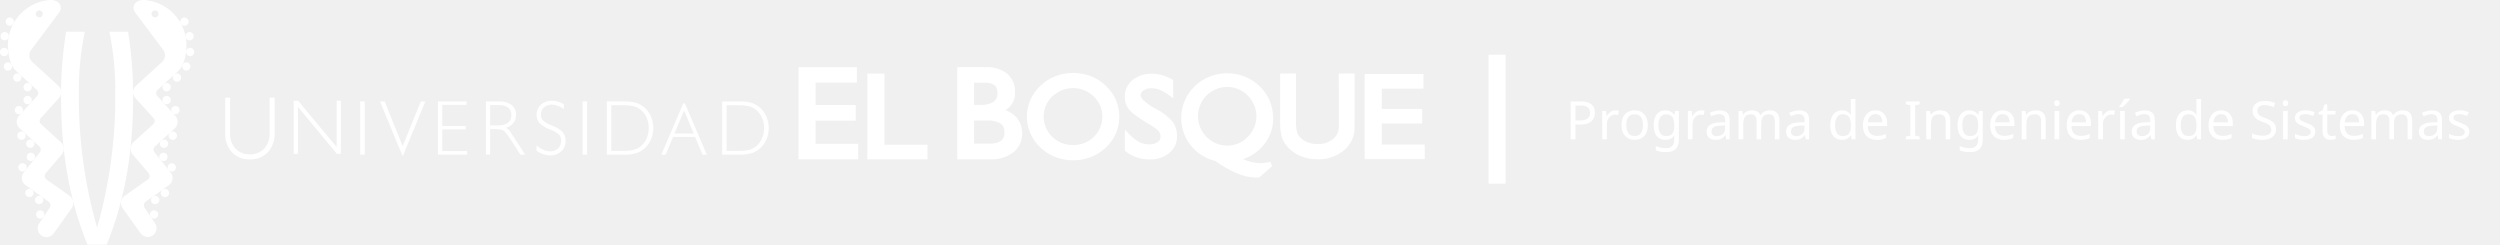
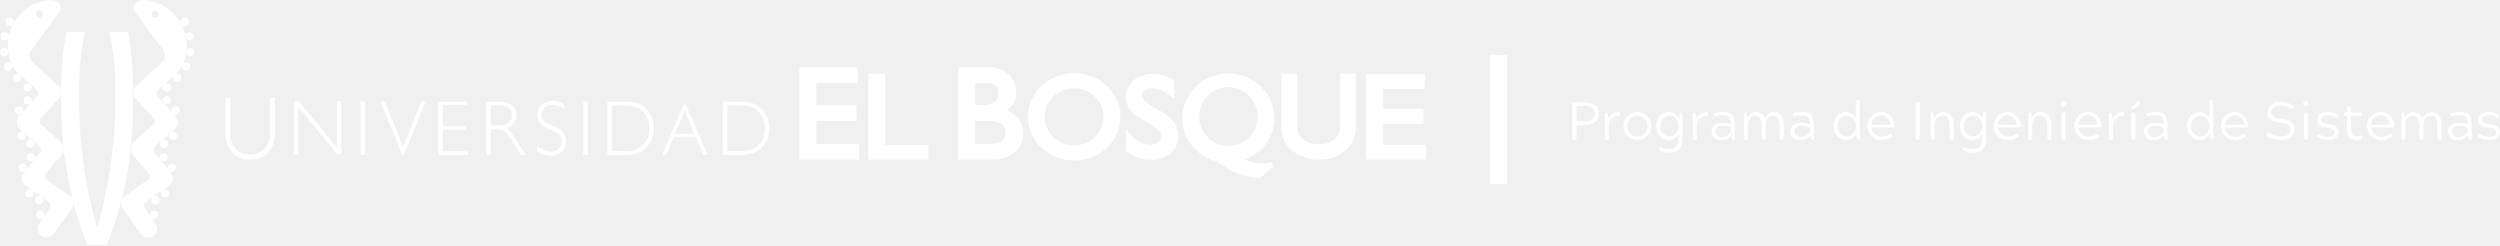
- <svg xmlns="http://www.w3.org/2000/svg" width="449.462" height="43.992" viewBox="0 0 449.462 43.992">
-   <g id="Group_249" data-name="Group 249" transform="translate(-556.261 -411.786)">
-     <g id="Group_248" data-name="Group 248">
-       <g id="Group_246" data-name="Group 246">
-         <path id="Path_1789" data-name="Path 1789" d="M572,455.778c-3.521-8.549-4.762-17.4-4.762-26.53a70.5,70.5,0,0,1,.908-11.762H571.5a52.4,52.4,0,0,0-1.064,11.249,84.973,84.973,0,0,0,3.277,23.984,84.9,84.9,0,0,0,3.275-23.984,52.265,52.265,0,0,0-1.062-11.249h3.358a70.61,70.61,0,0,1,.908,11.762c0,9.13-1.239,17.981-4.761,26.53Z" fill="#fff" />
-         <path id="Path_1790" data-name="Path 1790" d="M585.716,426.91a.746.746,0,1,1-.048,1.053A.748.748,0,0,1,585.716,426.91Z" fill="#fff" />
-         <path id="Path_1791" data-name="Path 1791" d="M585.716,429.225a.748.748,0,1,1-.048,1.054A.746.746,0,0,1,585.716,429.225Z" fill="#fff" />
-         <path id="Path_1792" data-name="Path 1792" d="M587.3,431.032a.745.745,0,1,1-.05,1.054A.745.745,0,0,1,587.3,431.032Z" fill="#fff" />
-         <path id="Path_1793" data-name="Path 1793" d="M585.247,437.07a.746.746,0,1,1-.048,1.054A.749.749,0,0,1,585.247,437.07Z" fill="#fff" />
-         <path id="Path_1794" data-name="Path 1794" d="M585.168,439.413a.747.747,0,1,1-.1,1.052A.742.742,0,0,1,585.168,439.413Z" fill="#fff" />
-         <path id="Path_1795" data-name="Path 1795" d="M586.677,441.293a.746.746,0,1,1-.119,1.048A.745.745,0,0,1,586.677,441.293Z" fill="#fff" />
-         <path id="Path_1796" data-name="Path 1796" d="M586.826,435.627a.747.747,0,1,1-.048,1.054A.747.747,0,0,1,586.826,435.627Z" fill="#fff" />
-         <path id="Path_1797" data-name="Path 1797" d="M583.725,447.135a.746.746,0,1,1-.175,1.043A.747.747,0,0,1,583.725,447.135Z" fill="#fff" />
-         <path id="Path_1798" data-name="Path 1798" d="M583.55,449.727a.746.746,0,1,1-.205,1.034A.745.745,0,0,1,583.55,449.727Z" fill="#fff" />
-         <path id="Path_1799" data-name="Path 1799" d="M585.48,445.877a.746.746,0,1,1-.174,1.04A.746.746,0,0,1,585.48,445.877Z" fill="#fff" />
-         <path id="Path_1800" data-name="Path 1800" d="M589.086,423.413a.746.746,0,1,1,.347.994A.746.746,0,0,1,589.086,423.413Z" fill="#fff" />
-         <path id="Path_1801" data-name="Path 1801" d="M589.7,421.09a.745.745,0,1,1,.707.783A.745.745,0,0,1,589.7,421.09Z" fill="#fff" />
-         <path id="Path_1802" data-name="Path 1802" d="M589.608,418.438a.746.746,0,1,1,.871.594A.749.749,0,0,1,589.608,418.438Z" fill="#fff" />
-         <path id="Path_1803" data-name="Path 1803" d="M588.785,416.061a.747.747,0,1,1,1.023.265A.748.748,0,0,1,588.785,416.061Z" fill="#fff" />
-         <path id="Path_1804" data-name="Path 1804" d="M587.581,425.184a.746.746,0,1,1-.049,1.052A.747.747,0,0,1,587.581,425.184Z" fill="#fff" />
-         <path id="Path_1805" data-name="Path 1805" d="M561.735,426.91a.746.746,0,1,0,.046,1.053A.748.748,0,0,0,561.735,426.91Z" fill="#fff" />
-         <path id="Path_1806" data-name="Path 1806" d="M561.735,429.225a.747.747,0,1,0,.046,1.054A.746.746,0,0,0,561.735,429.225Z" fill="#fff" />
-         <path id="Path_1807" data-name="Path 1807" d="M560.155,431.032a.745.745,0,1,0,.05,1.054A.745.745,0,0,0,560.155,431.032Z" fill="#fff" />
-         <path id="Path_1808" data-name="Path 1808" d="M562.205,437.07a.746.746,0,1,0,.047,1.054A.748.748,0,0,0,562.205,437.07Z" fill="#fff" />
-         <path id="Path_1809" data-name="Path 1809" d="M562.283,439.413a.746.746,0,1,0,.1,1.052A.744.744,0,0,0,562.283,439.413Z" fill="#fff" />
-         <path id="Path_1810" data-name="Path 1810" d="M560.776,441.293a.746.746,0,1,0,.117,1.048A.748.748,0,0,0,560.776,441.293Z" fill="#fff" />
-         <path id="Path_1811" data-name="Path 1811" d="M560.625,435.627a.747.747,0,1,0,.049,1.054A.747.747,0,0,0,560.625,435.627Z" fill="#fff" />
-         <path id="Path_1812" data-name="Path 1812" d="M563.728,447.135a.747.747,0,1,0,.173,1.043A.749.749,0,0,0,563.728,447.135Z" fill="#fff" />
-         <path id="Path_1813" data-name="Path 1813" d="M563.9,449.727a.746.746,0,1,0,.205,1.034A.742.742,0,0,0,563.9,449.727Z" fill="#fff" />
-         <path id="Path_1814" data-name="Path 1814" d="M561.97,445.877a.746.746,0,1,0,.175,1.04A.744.744,0,0,0,561.97,445.877Z" fill="#fff" />
-         <path id="Path_1815" data-name="Path 1815" d="M558.366,423.413a.746.746,0,1,0-.347.994A.748.748,0,0,0,558.366,423.413Z" fill="#fff" />
-         <path id="Path_1816" data-name="Path 1816" d="M557.752,421.09a.746.746,0,1,0-.709.783A.747.747,0,0,0,557.752,421.09Z" fill="#fff" />
-         <path id="Path_1817" data-name="Path 1817" d="M557.843,418.438a.746.746,0,1,0-.871.594A.747.747,0,0,0,557.843,418.438Z" fill="#fff" />
-         <path id="Path_1818" data-name="Path 1818" d="M558.666,416.061a.747.747,0,1,0-1.021.265A.749.749,0,0,0,558.666,416.061Z" fill="#fff" />
-         <path id="Path_1819" data-name="Path 1819" d="M559.869,425.184a.746.746,0,1,0,.051,1.052A.744.744,0,0,0,559.869,425.184Z" fill="#fff" />
-         <g id="Group_245" data-name="Group 245">
-           <path id="Path_1820" data-name="Path 1820" d="M568.85,447.04l-4.257-3a.786.786,0,0,1-.121-1.107l2.846-3.333a1.582,1.582,0,0,0-.1-2.235l-3.565-3.245A.791.791,0,0,1,563.6,433l3.251-3.563a1.579,1.579,0,0,0-.1-2.233l-4.722-4.314a1.638,1.638,0,0,1-.1-2.233l4.914-6.561a1.323,1.323,0,0,0-.087-1.865,2.171,2.171,0,0,0-1.768-.425,8.176,8.176,0,0,0-7.233,9.261c.258,2.362,1.1,3.209,1.562,3.631l3.554,3.245a.788.788,0,0,1,.051,1.115l-3.249,3.562a1.58,1.58,0,0,0,.1,2.233l3.564,3.25a.786.786,0,0,1,.051,1.113l-2.86,3.586a1.58,1.58,0,0,0,.247,2.221l4.264,3.043a.792.792,0,0,1,.135,1.108l-1.839,2.746a1.581,1.581,0,0,0,2.571,1.842l3.217-4.505A1.579,1.579,0,0,0,568.85,447.04Zm-6-33.185a.635.635,0,1,1,.042.9A.639.639,0,0,1,562.854,413.855Z" fill="#fff" />
-           <path id="Path_1821" data-name="Path 1821" d="M582.47,411.808a2.171,2.171,0,0,0-1.768.425,1.323,1.323,0,0,0-.087,1.865l4.915,6.561a1.638,1.638,0,0,1-.1,2.233l-4.721,4.314a1.577,1.577,0,0,0-.1,2.233l3.25,3.563a.79.79,0,0,1-.052,1.115l-3.564,3.245a1.583,1.583,0,0,0-.1,2.235l2.849,3.333a.79.79,0,0,1-.124,1.107l-4.258,3a1.58,1.58,0,0,0-.269,2.219l3.216,4.505a1.582,1.582,0,0,0,2.572-1.842l-1.839-2.746a.791.791,0,0,1,.135-1.108l4.266-3.043a1.582,1.582,0,0,0,.248-2.221l-2.862-3.586a.786.786,0,0,1,.05-1.113l3.565-3.25a1.581,1.581,0,0,0,.1-2.233l-3.25-3.562a.79.79,0,0,1,.051-1.115l3.554-3.245c.462-.422,1.3-1.269,1.563-3.631A8.176,8.176,0,0,0,582.47,411.808Zm2.086,2.945a.635.635,0,1,1,.041-.9A.636.636,0,0,1,584.556,414.753Z" fill="#fff" />
-         </g>
-       </g>
-       <g id="Group_247" data-name="Group 247">
-         <path id="Path_1822" data-name="Path 1822" d="M702.89,433.475h7.219v-2.807H702.89v-4.031h7.423v-2.768H699.828v16.566h10.728v-2.8H702.89Zm12.379-8.46H712.2v15.42h10.8v-2.628h-7.725Zm21.777,6.56a3.481,3.481,0,0,0,1.7-3.215,4.144,4.144,0,0,0-1.433-3.345,5.893,5.893,0,0,0-3.9-1.16h-5.054v16.58h5.921a6.488,6.488,0,0,0,4.157-1.259,4.185,4.185,0,0,0,1.594-3.442,4.238,4.238,0,0,0-1.036-2.849,4.97,4.97,0,0,0-1.949-1.31m-5.661-4.917h1.791a3.056,3.056,0,0,1,1.893.443,1.3,1.3,0,0,1,.384.541,2.526,2.526,0,0,1,.131.862,1.8,1.8,0,0,1-.689,1.59,4.018,4.018,0,0,1-2.354.544h-1.156Zm4.849,10.45a3.626,3.626,0,0,1-2.194.492h-2.655v-4.143h2.282a4.353,4.353,0,0,1,2.484.541,1.772,1.772,0,0,1,.69,1.578,1.748,1.748,0,0,1-.607,1.532m27.913-5.7h0l-.328-.18a10.423,10.423,0,0,1-1.933-1.368,2.292,2.292,0,0,1-.427-.536.675.675,0,0,1-.128-.369,1.032,1.032,0,0,1,.49-.9,2.371,2.371,0,0,1,1.435-.4,4.155,4.155,0,0,1,1.561.3,7.955,7.955,0,0,1,1.754,1.056l.619.46v-3.3l-.187-.114a9.184,9.184,0,0,0-1.821-.762,7.189,7.189,0,0,0-1.834-.257,5.326,5.326,0,0,0-3.482,1.149,3.8,3.8,0,0,0-1.389,2.993,3.617,3.617,0,0,0,.732,2.265,6.627,6.627,0,0,0,1.215,1.082c.556.423,1.268.879,2.133,1.41.543.311.98.6,1.32.84a4.367,4.367,0,0,1,.69.574,1.544,1.544,0,0,1,.35.955,1.227,1.227,0,0,1-.511,1.017,2.522,2.522,0,0,1-1.545.412,3.875,3.875,0,0,1-1.836-.441,7.52,7.52,0,0,1-1.862-1.5l-.669-.723v3.829l.165.108a6.318,6.318,0,0,0,2,1.083,7.1,7.1,0,0,0,2.335.354,5.291,5.291,0,0,0,3.481-1.147,3.749,3.749,0,0,0,1.4-2.966,4.372,4.372,0,0,0-.747-2.6,9.29,9.29,0,0,0-2.981-2.341m19.28,6.484a7.3,7.3,0,0,0,1.725-4.822,8.286,8.286,0,0,0-.611-3.148,8.15,8.15,0,0,0-1.815-2.609,8.022,8.022,0,0,0-2.659-1.736,8.586,8.586,0,0,0-3.188-.6,8.4,8.4,0,0,0-3.151.6,8.253,8.253,0,0,0-2.684,1.736,7.954,7.954,0,0,0-1.777,2.579,7.412,7.412,0,0,0-.644,3.031,7.862,7.862,0,0,0,1.709,5.006,8,8,0,0,0,4.426,2.812,20.294,20.294,0,0,0,3.838,2.2,8.9,8.9,0,0,0,3.416.781h.3a1.092,1.092,0,0,0,.249-.025l.123-.02,2.269-1.992-.172-.479-.125-.3-.3.068c-.3.063-.545.093-.786.121a3.333,3.333,0,0,1-.624.041,8.072,8.072,0,0,1-1.858-.244c-.4-.116-.862-.275-1.353-.464a8.51,8.51,0,0,0,3.692-2.531m-1.686-3.185a5.1,5.1,0,0,1-1.134,1.688l-.017.014a5.282,5.282,0,0,1-1.7,1.179,5.4,5.4,0,0,1-2.009.394,5.156,5.156,0,0,1-2.009-.41,5.479,5.479,0,0,1-1.707-1.163v-.014a4.837,4.837,0,0,1-1.123-1.688,5.013,5.013,0,0,1-.4-2.01,5.133,5.133,0,0,1,.4-2.035,4.941,4.941,0,0,1,1.114-1.681,5.6,5.6,0,0,1,1.737-1.158,5.217,5.217,0,0,1,4,0,4.929,4.929,0,0,1,1.693,1.146,5.2,5.2,0,0,1,1.16,1.737,4.884,4.884,0,0,1,.4,1.991,5.077,5.077,0,0,1-.4,2.01m15.209-.209a2.819,2.819,0,0,1-1.034,2.3,4.227,4.227,0,0,1-2.82.9,4.788,4.788,0,0,1-1.862-.354,3.753,3.753,0,0,1-1.4-1.036,2.013,2.013,0,0,1-.425-.862,8.115,8.115,0,0,1-.149-1.9v-8.524h-2.85v8.609a10.257,10.257,0,0,0,.258,2.673,4.411,4.411,0,0,0,.871,1.653,6.357,6.357,0,0,0,2.407,1.849,7.825,7.825,0,0,0,3.154.623,7.1,7.1,0,0,0,4.813-1.624,5.289,5.289,0,0,0,1.875-4.254v-9.529H796.95Zm7.727,3.284V434h7.266v-2.643h-7.266v-3.631h7.493v-2.63H801.606V440.4h10.8v-2.625Zm-49.625-10.585a8.3,8.3,0,0,0-2.674-1.7,9.006,9.006,0,0,0-3.208-.587,8.742,8.742,0,0,0-3.15.587,7.936,7.936,0,0,0-2.691,1.7,7.688,7.688,0,0,0-1.819,2.523,7.439,7.439,0,0,0-.636,2.977,7.585,7.585,0,0,0,2.455,5.64A8.185,8.185,0,0,0,746,440.02a9,9,0,0,0,6.356.014,8.537,8.537,0,0,0,2.71-1.7,7.913,7.913,0,0,0,1.8-2.516,7.427,7.427,0,0,0,.621-3,7.692,7.692,0,0,0-.6-3.054,7.785,7.785,0,0,0-1.833-2.571m-.99,7.521a5.139,5.139,0,0,1-2.836,2.775,5.686,5.686,0,0,1-4.1,0,5.406,5.406,0,0,1-1.7-1.112,4.86,4.86,0,0,1-1.135-1.663,4.764,4.764,0,0,1-.4-1.958,4.976,4.976,0,0,1,.4-1.974,5.049,5.049,0,0,1,1.135-1.643,5.988,5.988,0,0,1,1.744-1.13,5.429,5.429,0,0,1,4.016,0,5.1,5.1,0,0,1,1.71,1.13,5.182,5.182,0,0,1,1.176,1.688,5,5,0,0,1,.382,1.929,4.829,4.829,0,0,1-.4,1.958" fill="#fff" />
-         <path id="Path_1823" data-name="Path 1823" d="M601.176,440.441a4.241,4.241,0,0,0,3.256-1.291,4.961,4.961,0,0,0,1.207-3.476v-6.325h-.912v6.376a3.948,3.948,0,0,1-.948,2.772,3.443,3.443,0,0,1-2.6,1.038,3.372,3.372,0,0,1-2.582-1.038,3.863,3.863,0,0,1-.974-2.772v-6.376h-.87v6.325a4.857,4.857,0,0,0,1.193,3.476,4.212,4.212,0,0,0,3.233,1.291m8.652-9.446,7.01,8.458h.7v-9.561h-.754v8.331l-6.927-8.331h-.8v9.561h.765Zm11.186,8.6h.813V430.02h-.813Zm7.7.161,4.016-9.734h-.813l-3.268,8.032-3.229-8.032h-.849l4.029,9.734Zm11.534-.814h-4.476v-3.891h4.22v-.614h-4.22v-3.793h4.366v-.622H635v9.573h5.244Zm4.129-3.95h.769a5.364,5.364,0,0,1,1.22.113,1.409,1.409,0,0,1,.672.363,7.675,7.675,0,0,1,.506.639c.207.289.478.672.764,1.136l1.513,2.352h.858l-2.611-4.027a2.9,2.9,0,0,0-.364-.463,3.7,3.7,0,0,0-.479-.348,2.661,2.661,0,0,0,1.355-.879,2.284,2.284,0,0,0,.446-1.455,2.1,2.1,0,0,0-.8-1.779,3.747,3.747,0,0,0-2.309-.622h-2.3v9.573h.753Zm0-4.313h1.59a2.567,2.567,0,0,1,1.655.457,1.55,1.55,0,0,1,.573,1.287,1.885,1.885,0,0,1-.251,1.026,1.621,1.621,0,0,1-.783.646,2.968,2.968,0,0,1-.7.2c-.293.025-.785.041-1.495.041h-.589Zm13.567,6.431a2.985,2.985,0,0,0-.149-.91,2.591,2.591,0,0,0-.468-.759,5.037,5.037,0,0,0-1.752-1.038c-.1-.046-.158-.068-.205-.1a4.315,4.315,0,0,1-1.515-.889,1.434,1.434,0,0,1-.352-1.019,1.707,1.707,0,0,1,.541-1.294,2.005,2.005,0,0,1,1.4-.508,3.145,3.145,0,0,1,1.054.189,4.9,4.9,0,0,1,1.133.609v-.86a5.617,5.617,0,0,0-1.068-.478,4.189,4.189,0,0,0-1.081-.161,2.764,2.764,0,0,0-1.977.718,2.371,2.371,0,0,0-.765,1.811,2.18,2.18,0,0,0,.5,1.49,5.111,5.111,0,0,0,1.862,1.138,5.263,5.263,0,0,1,1.677.96,1.54,1.54,0,0,1,.358,1.071,1.812,1.812,0,0,1-.54,1.4,2.031,2.031,0,0,1-1.462.51,3.03,3.03,0,0,1-1.149-.256,5.466,5.466,0,0,1-1.273-.779v.921a5.062,5.062,0,0,0,1.212.639,3.767,3.767,0,0,0,1.225.208,2.79,2.79,0,0,0,2.009-.733,2.459,2.459,0,0,0,.79-1.881m3.857-7.088h-.8V439.6h.8Zm8.653,9.35a4.013,4.013,0,0,0,1.388-.67,4.572,4.572,0,0,0,1.387-1.686,5.251,5.251,0,0,0,0-4.43,4.616,4.616,0,0,0-1.387-1.687,4.13,4.13,0,0,0-1.376-.667,7.544,7.544,0,0,0-1.841-.21h-3.283v9.573h3.283a6.738,6.738,0,0,0,1.829-.223m-4.3-.458V430.7h2.279a7.575,7.575,0,0,1,1.6.163,3.465,3.465,0,0,1,1.166.488,3.756,3.756,0,0,1,1.247,1.453,4.476,4.476,0,0,1,.441,2.008,4.587,4.587,0,0,1-.441,2.009,3.824,3.824,0,0,1-1.247,1.451,3.532,3.532,0,0,1-1.166.494,7.979,7.979,0,0,1-1.6.142Zm12.933-8.526-3.933,9.207h.765l1.34-3.184h3.961l1.344,3.184h.764l-3.935-9.207Zm-1.578,5.4,1.742-4.137,1.72,4.137Zm13.688,3.585a3.79,3.79,0,0,0,1.384-.67,4.5,4.5,0,0,0,1.387-1.686,5.184,5.184,0,0,0,0-4.43,4.538,4.538,0,0,0-1.387-1.687,3.894,3.894,0,0,0-1.371-.667,7.6,7.6,0,0,0-1.845-.21H686.1v9.573h3.265a6.73,6.73,0,0,0,1.832-.223m-4.3-.458V430.7h2.284a7.6,7.6,0,0,1,1.605.163,3.44,3.44,0,0,1,1.163.488,3.682,3.682,0,0,1,1.243,1.453,4.362,4.362,0,0,1,.445,2.008,4.468,4.468,0,0,1-.445,2.009,3.746,3.746,0,0,1-1.243,1.451,3.506,3.506,0,0,1-1.163.494,8.009,8.009,0,0,1-1.605.142Z" fill="#fff" />
-       </g>
-       <rect id="Rectangle_12" data-name="Rectangle 12" width="3.072" height="23.182" transform="translate(823.875 421.624)" fill="#fff" />
-     </g>
-     <text id="Programa_de_Ingeniería_de_Sistemas" data-name="Programa de Ingeniería de Sistemas" transform="translate(837.723 436.837)" fill="#fff" font-size="9.55" font-family="AcherusGrotesque-Regular, Acherus Grotesque">
-       <tspan x="0" y="0">Programa de Ingeniería de Sistemas</tspan>
-     </text>
+ <svg xmlns="http://www.w3.org/2000/svg" width="449.036" height="44.014" viewBox="0 0 449.036 44.014">
+   <g transform="translate(-556.261 -411.764)">
+     <path d="M572,455.778c-3.521-8.549-4.762-17.4-4.762-26.53a70.5,70.5,0,0,1,.908-11.762H571.5a52.4,52.4,0,0,0-1.064,11.249,84.975,84.975,0,0,0,3.277,23.984,84.9,84.9,0,0,0,3.275-23.984,52.266,52.266,0,0,0-1.062-11.249h3.358a70.609,70.609,0,0,1,.908,11.762c0,9.13-1.239,17.981-4.761,26.53Z" fill="#fff" />
+     <path d="M585.716,426.91a.746.746,0,1,1-.048,1.053.746.746,0,0,1,.048-1.053Z" fill="#fff" />
+     <path d="M585.716,429.225a.748.748,0,1,1-.048,1.054A.748.748,0,0,1,585.716,429.225Z" fill="#fff" />
+     <path d="M587.3,431.032a.745.745,0,1,1-.244.517.745.745,0,0,1,.244-.517Z" fill="#fff" />
+     <path d="M585.247,437.07a.746.746,0,1,1-.048,1.054.746.746,0,0,1,.048-1.054Z" fill="#fff" />
+     <path d="M585.168,439.413a.742.742,0,1,1-.27.505.747.747,0,0,1,.27-.505Z" fill="#fff" />
+     <path d="M586.677,441.293a.745.745,0,1,1-.277.5A.746.746,0,0,1,586.677,441.293Z" fill="#fff" />
+     <path d="M586.826,435.627a.747.747,0,1,1-.048,1.054.747.747,0,0,1,.048-1.054Z" fill="#fff" />
+     <path d="M583.725,447.135a.747.747,0,1,1-.3.485.746.746,0,0,1,.3-.485Z" fill="#fff" />
+     <path d="M583.55,449.727a.745.745,0,1,1-.317.474.746.746,0,0,1,.317-.474Z" fill="#fff" />
+     <path d="M585.48,445.877a.746.746,0,1,1-.174,1.04A.746.746,0,0,1,585.48,445.877Z" fill="#fff" />
+     <path d="M589.086,423.413a.746.746,0,1,1,.347.994A.746.746,0,0,1,589.086,423.413Z" fill="#fff" />
+     <path d="M589.7,421.09a.745.745,0,1,1,.191.538A.745.745,0,0,1,589.7,421.09Z" fill="#fff" />
+     <path d="M589.608,418.438a.746.746,0,1,1,.871.594.746.746,0,0,1-.871-.594Z" fill="#fff" />
+     <path d="M588.785,416.061a.747.747,0,1,1,1.023.265.747.747,0,0,1-1.023-.265Z" fill="#fff" />
+     <path d="M587.581,425.184a.746.746,0,1,1-.049,1.052.746.746,0,0,1,.049-1.052Z" fill="#fff" />
+     <path d="M561.735,426.91a.746.746,0,1,0,.046,1.053A.746.746,0,0,0,561.735,426.91Z" fill="#fff" />
+     <path d="M561.735,429.225a.747.747,0,1,0,.046,1.054.747.747,0,0,0-.046-1.054Z" fill="#fff" />
+     <path d="M560.155,431.032a.745.745,0,1,0,.244.517.745.745,0,0,0-.244-.517Z" fill="#fff" />
+     <path d="M562.205,437.07a.746.746,0,1,0,.047,1.054A.746.746,0,0,0,562.205,437.07Z" fill="#fff" />
+     <path d="M562.283,439.413a.744.744,0,1,0,.269.505.746.746,0,0,0-.269-.505Z" fill="#fff" />
+     <path d="M560.776,441.293a.746.746,0,1,0,.117,1.048.746.746,0,0,0-.117-1.048Z" fill="#fff" />
+     <path d="M560.625,435.627a.747.747,0,1,0,.049,1.054.747.747,0,0,0-.049-1.054Z" fill="#fff" />
+     <path d="M563.728,447.135a.747.747,0,1,0,.173,1.043.747.747,0,0,0-.173-1.043Z" fill="#fff" />
+     <path d="M563.9,449.727a.742.742,0,1,0,.318.474.746.746,0,0,0-.318-.474Z" fill="#fff" />
+     <path d="M561.97,445.877a.744.744,0,1,0,.3.484.746.746,0,0,0-.3-.484Z" fill="#fff" />
+     <path d="M558.366,423.413a.746.746,0,1,0-.347.994.746.746,0,0,0,.347-.994Z" fill="#fff" />
+     <path d="M557.752,421.09a.746.746,0,1,0-.709.783A.746.746,0,0,0,557.752,421.09Z" fill="#fff" />
+     <path d="M557.843,418.438a.746.746,0,1,0-.871.594A.746.746,0,0,0,557.843,418.438Z" fill="#fff" />
+     <path d="M558.666,416.061a.747.747,0,1,0-1.021.265.747.747,0,0,0,1.021-.265Z" fill="#fff" />
+     <path d="M559.869,425.184a.744.744,0,1,0,.244.515.746.746,0,0,0-.244-.515Z" fill="#fff" />
+     <path d="M568.85,447.04l-4.257-3a.786.786,0,0,1-.121-1.107l2.846-3.333a1.582,1.582,0,0,0-.1-2.235l-3.565-3.245A.791.791,0,0,1,563.6,433l3.251-3.563a1.579,1.579,0,0,0-.1-2.233l-4.722-4.314a1.638,1.638,0,0,1-.1-2.233l4.914-6.561a1.323,1.323,0,0,0-.087-1.865,2.171,2.171,0,0,0-1.768-.425,8.176,8.176,0,0,0-7.233,9.261c.258,2.362,1.1,3.209,1.562,3.631l3.554,3.245a.788.788,0,0,1,.051,1.115l-3.249,3.562a1.58,1.58,0,0,0,.1,2.233l3.564,3.25a.786.786,0,0,1,.051,1.113l-2.86,3.586a1.58,1.58,0,0,0,.247,2.221l4.264,3.043a.792.792,0,0,1,.135,1.108l-1.839,2.746a1.581,1.581,0,0,0,2.571,1.842l3.217-4.505a1.579,1.579,0,0,0-.273-2.217Zm-6-33.185a.635.635,0,1,1,.042.9.635.635,0,0,1-.042-.9Z" fill="#fff" />
+     <path d="M582.47,411.808a2.171,2.171,0,0,0-1.768.425,1.323,1.323,0,0,0-.087,1.865l4.915,6.561a1.638,1.638,0,0,1-.1,2.233l-4.721,4.314a1.577,1.577,0,0,0-.1,2.233l3.25,3.563a.79.79,0,0,1-.052,1.115l-3.564,3.245a1.583,1.583,0,0,0-.1,2.235l2.849,3.333a.79.79,0,0,1-.124,1.107l-4.258,3a1.58,1.58,0,0,0-.269,2.219l3.216,4.505a1.582,1.582,0,1,0,2.572-1.842l-1.839-2.746a.791.791,0,0,1,.135-1.108l4.266-3.043a1.582,1.582,0,0,0,.248-2.221l-2.862-3.586a.786.786,0,0,1,.05-1.113l3.565-3.25a1.581,1.581,0,0,0,.1-2.233l-3.25-3.562a.79.79,0,0,1,.051-1.115l3.554-3.245c.462-.422,1.3-1.269,1.563-3.631a8.176,8.176,0,0,0-7.24-9.258Zm2.086,2.945a.636.636,0,1,1,.207-.441.635.635,0,0,1-.207.441Z" fill="#fff" />
+     <path d="M702.89,433.475h7.219v-2.807H702.89v-4.031h7.423v-2.768H699.828v16.566h10.728v-2.8H702.89Zm12.379-8.46H712.2v15.42H723v-2.628h-7.725Zm21.777,6.56a3.481,3.481,0,0,0,1.7-3.215,4.144,4.144,0,0,0-1.433-3.345,5.893,5.893,0,0,0-3.9-1.16h-5.054v16.58h5.921a6.488,6.488,0,0,0,4.157-1.259,4.185,4.185,0,0,0,1.594-3.442,4.238,4.238,0,0,0-1.036-2.849,4.97,4.97,0,0,0-1.949-1.31m-5.661-4.917h1.791a3.056,3.056,0,0,1,1.893.443,1.3,1.3,0,0,1,.384.541,2.525,2.525,0,0,1,.131.862,1.8,1.8,0,0,1-.689,1.59,4.018,4.018,0,0,1-2.354.544h-1.156Zm4.849,10.45a3.626,3.626,0,0,1-2.194.492h-2.655v-4.143h2.282a4.353,4.353,0,0,1,2.484.541,1.772,1.772,0,0,1,.69,1.578,1.748,1.748,0,0,1-.607,1.532m27.913-5.7h0l-.328-.18a10.424,10.424,0,0,1-1.933-1.368,2.291,2.291,0,0,1-.427-.536.675.675,0,0,1-.128-.369,1.032,1.032,0,0,1,.49-.9,2.371,2.371,0,0,1,1.435-.4,4.155,4.155,0,0,1,1.561.3,7.955,7.955,0,0,1,1.754,1.056l.619.46v-3.3l-.187-.114a9.185,9.185,0,0,0-1.821-.762,7.188,7.188,0,0,0-1.834-.257,5.326,5.326,0,0,0-3.482,1.149,3.8,3.8,0,0,0-1.389,2.993,3.618,3.618,0,0,0,.732,2.265,6.628,6.628,0,0,0,1.215,1.082c.556.423,1.268.879,2.133,1.41.543.311.98.6,1.32.84a4.366,4.366,0,0,1,.69.574,1.544,1.544,0,0,1,.35.955,1.227,1.227,0,0,1-.511,1.017,2.522,2.522,0,0,1-1.545.412,3.875,3.875,0,0,1-1.836-.441,7.519,7.519,0,0,1-1.862-1.5l-.669-.723V438.9l.165.108a6.317,6.317,0,0,0,2,1.083,7.1,7.1,0,0,0,2.335.354,5.291,5.291,0,0,0,3.481-1.147,3.749,3.749,0,0,0,1.4-2.966,4.372,4.372,0,0,0-.747-2.6,9.289,9.289,0,0,0-2.981-2.341m19.28,6.484a7.3,7.3,0,0,0,1.725-4.822,8.286,8.286,0,0,0-.611-3.148,8.149,8.149,0,0,0-1.815-2.609,8.022,8.022,0,0,0-2.659-1.736,8.586,8.586,0,0,0-3.188-.6,8.4,8.4,0,0,0-3.151.6,8.253,8.253,0,0,0-2.684,1.736,7.952,7.952,0,0,0-1.777,2.579,7.412,7.412,0,0,0-.644,3.031,7.862,7.862,0,0,0,1.709,5.006,8,8,0,0,0,4.426,2.812,20.291,20.291,0,0,0,3.838,2.2,8.9,8.9,0,0,0,3.416.781h.3a1.092,1.092,0,0,0,.249-.025l.123-.02,2.269-1.992-.172-.479-.125-.3-.3.068c-.3.063-.545.093-.786.121a3.334,3.334,0,0,1-.624.041,8.073,8.073,0,0,1-1.858-.244c-.4-.116-.862-.275-1.353-.464a8.51,8.51,0,0,0,3.692-2.531m-1.686-3.185a5.1,5.1,0,0,1-1.134,1.688l-.017.014a5.282,5.282,0,0,1-1.7,1.179,5.4,5.4,0,0,1-2.009.394,5.157,5.157,0,0,1-2.009-.41,5.479,5.479,0,0,1-1.707-1.163v-.014a4.838,4.838,0,0,1-1.123-1.688,5.012,5.012,0,0,1-.4-2.01,5.134,5.134,0,0,1,.4-2.035,4.942,4.942,0,0,1,1.114-1.681,5.6,5.6,0,0,1,1.737-1.158,5.217,5.217,0,0,1,4,0,4.93,4.93,0,0,1,1.693,1.146,5.2,5.2,0,0,1,1.16,1.737,4.883,4.883,0,0,1,.4,1.991,5.075,5.075,0,0,1-.4,2.01m15.209-.209a2.82,2.82,0,0,1-1.034,2.3,4.227,4.227,0,0,1-2.82.9,4.787,4.787,0,0,1-1.862-.354,3.753,3.753,0,0,1-1.4-1.036,2.013,2.013,0,0,1-.425-.862,8.116,8.116,0,0,1-.149-1.9V425.01h-2.85v8.609a10.256,10.256,0,0,0,.258,2.673,4.409,4.409,0,0,0,.871,1.653,6.357,6.357,0,0,0,2.407,1.849,7.825,7.825,0,0,0,3.154.623,7.1,7.1,0,0,0,4.813-1.624,5.289,5.289,0,0,0,1.875-4.254V425.01H796.95Zm7.727,3.284V434h7.266v-2.643h-7.266v-3.631h7.493V425.1H801.606v15.3h10.8v-2.625Zm-49.625-10.585a8.3,8.3,0,0,0-2.674-1.7,9.006,9.006,0,0,0-3.208-.587,8.743,8.743,0,0,0-3.151.587,7.936,7.936,0,0,0-2.69,1.7,7.689,7.689,0,0,0-1.819,2.523,7.439,7.439,0,0,0-.636,2.977,7.585,7.585,0,0,0,2.455,5.64A8.184,8.184,0,0,0,746,440.02a9,9,0,0,0,6.356.014,8.536,8.536,0,0,0,2.71-1.7,7.913,7.913,0,0,0,1.8-2.516,7.426,7.426,0,0,0,.621-3,7.691,7.691,0,0,0-.6-3.054,7.786,7.786,0,0,0-1.833-2.571m-.99,7.521a5.139,5.139,0,0,1-2.836,2.775,5.686,5.686,0,0,1-4.1,0,5.405,5.405,0,0,1-1.7-1.112,4.86,4.86,0,0,1-1.135-1.663,4.762,4.762,0,0,1-.4-1.958,4.976,4.976,0,0,1,.4-1.974,5.049,5.049,0,0,1,1.135-1.643,5.99,5.99,0,0,1,1.744-1.13,5.429,5.429,0,0,1,4.016,0,5.1,5.1,0,0,1,1.71,1.13,5.182,5.182,0,0,1,1.176,1.688,5,5,0,0,1,.382,1.929,4.828,4.828,0,0,1-.4,1.958" fill="#fff" />
+     <path d="M601.176,440.441a4.241,4.241,0,0,0,3.256-1.291,4.961,4.961,0,0,0,1.207-3.476v-6.325h-.912v6.376a3.949,3.949,0,0,1-.948,2.772,3.443,3.443,0,0,1-2.6,1.038A3.372,3.372,0,0,1,598.6,438.5a3.863,3.863,0,0,1-.974-2.772v-6.376h-.87v6.325a4.857,4.857,0,0,0,1.193,3.476,4.212,4.212,0,0,0,3.233,1.291m8.652-9.446,7.01,8.458h.7v-9.561h-.754v8.331l-6.927-8.331h-.8v9.561h.765Zm11.186,8.6h.813V430.02h-.813Zm7.7.161,4.016-9.734h-.813l-3.268,8.032-3.229-8.032h-.849l4.029,9.734Zm11.534-.814h-4.476v-3.891h4.22v-.614h-4.22v-3.793h4.366v-.622H635V439.6h5.244Zm4.129-3.95h.769a5.364,5.364,0,0,1,1.22.113,1.408,1.408,0,0,1,.672.363,7.671,7.671,0,0,1,.506.639c.207.289.478.672.764,1.136l1.513,2.352h.858l-2.611-4.027a2.9,2.9,0,0,0-.364-.463,3.7,3.7,0,0,0-.479-.348,2.661,2.661,0,0,0,1.355-.879,2.284,2.284,0,0,0,.446-1.455,2.1,2.1,0,0,0-.8-1.779,3.747,3.747,0,0,0-2.309-.622h-2.3V439.6h.753Zm0-4.313h1.59a2.567,2.567,0,0,1,1.655.457,1.55,1.55,0,0,1,.573,1.287,1.885,1.885,0,0,1-.251,1.026,1.621,1.621,0,0,1-.783.646,2.969,2.969,0,0,1-.7.2c-.293.025-.785.041-1.495.041h-.589Zm13.567,6.431a2.986,2.986,0,0,0-.149-.91,2.59,2.59,0,0,0-.468-.759,5.037,5.037,0,0,0-1.752-1.038,1.578,1.578,0,0,1-.205-.1,4.315,4.315,0,0,1-1.515-.889,1.434,1.434,0,0,1-.352-1.019,1.707,1.707,0,0,1,.541-1.294,2.005,2.005,0,0,1,1.4-.508,3.146,3.146,0,0,1,1.054.189,4.9,4.9,0,0,1,1.133.609v-.86a5.617,5.617,0,0,0-1.068-.478,4.188,4.188,0,0,0-1.081-.161,2.764,2.764,0,0,0-1.977.718,2.371,2.371,0,0,0-.765,1.811,2.18,2.18,0,0,0,.5,1.49,5.11,5.11,0,0,0,1.862,1.138,5.262,5.262,0,0,1,1.677.96,1.54,1.54,0,0,1,.358,1.071,1.812,1.812,0,0,1-.54,1.4,2.031,2.031,0,0,1-1.462.51,3.03,3.03,0,0,1-1.149-.256,5.465,5.465,0,0,1-1.273-.779v.921a5.063,5.063,0,0,0,1.212.639,3.767,3.767,0,0,0,1.225.208,2.79,2.79,0,0,0,2.009-.733,2.459,2.459,0,0,0,.79-1.881m3.857-7.088h-.8V439.6h.8Zm8.653,9.35a4.013,4.013,0,0,0,1.388-.67,4.572,4.572,0,0,0,1.387-1.686,5.251,5.251,0,0,0,0-4.43,4.615,4.615,0,0,0-1.387-1.687,4.13,4.13,0,0,0-1.376-.667,7.545,7.545,0,0,0-1.841-.21H665.35v9.573h3.283a6.741,6.741,0,0,0,1.829-.223m-4.3-.458V430.7h2.279a7.577,7.577,0,0,1,1.6.163,3.465,3.465,0,0,1,1.166.488,3.757,3.757,0,0,1,1.247,1.453,4.477,4.477,0,0,1,.441,2.008,4.587,4.587,0,0,1-.441,2.009,3.824,3.824,0,0,1-1.247,1.451,3.531,3.531,0,0,1-1.166.494,7.979,7.979,0,0,1-1.6.142Zm12.933-8.526-3.933,9.207h.765l1.34-3.184h3.961l1.344,3.184h.764l-3.935-9.207Zm-1.578,5.4,1.742-4.137,1.72,4.137Zm13.688,3.585a3.789,3.789,0,0,0,1.384-.67,4.5,4.5,0,0,0,1.387-1.686,5.184,5.184,0,0,0,0-4.43,4.54,4.54,0,0,0-1.387-1.687,3.894,3.894,0,0,0-1.371-.667,7.6,7.6,0,0,0-1.845-.21H686.1v9.573h3.265a6.732,6.732,0,0,0,1.832-.223m-4.3-.458V430.7h2.284a7.6,7.6,0,0,1,1.605.163,3.439,3.439,0,0,1,1.163.488,3.682,3.682,0,0,1,1.243,1.453,4.362,4.362,0,0,1,.445,2.008,4.469,4.469,0,0,1-.445,2.009,3.746,3.746,0,0,1-1.243,1.451,3.507,3.507,0,0,1-1.163.494,8.007,8.007,0,0,1-1.605.142Z" fill="#fff" />
+     <rect width="3.072" height="23.182" transform="translate(823.875 421.624)" fill="#fff" />
+     <path d="M1.7-3.266v-2.77H3.295c1.327,0,1.662.678,1.662,1.347,0,.726-.334,1.423-1.662,1.423Zm1.643.649c1.165,0,2.349-.525,2.349-2.072s-1.184-2-2.349-2H1.1c-.115,0-.153.019-.153.153V-.153C.945-.038.974,0,1.1,0h.449C1.671,0,1.7-.038,1.7-.153V-2.617Zm6-1.643c.115,0,.143-.029.172-.143l.057-.43c.019-.1,0-.134-.134-.134A1.98,1.98,0,0,0,7.449-3.753l-.115-.955c-.048-.115-.086-.153-.162-.153H6.933c-.105,0-.143.038-.143.153V-.153c0,.115.038.153.143.153h.43c.105,0,.143-.038.143-.153V-2.5A1.708,1.708,0,0,1,9.34-4.259Zm.783,1.834A2.519,2.519,0,0,0,12.635.105a2.519,2.519,0,0,0,2.512-2.531,2.527,2.527,0,0,0-2.512-2.54A2.527,2.527,0,0,0,10.123-2.426ZM12.635-.535a1.84,1.84,0,0,1-1.8-1.891,1.84,1.84,0,0,1,1.8-1.891,1.842,1.842,0,0,1,1.8,1.891A1.842,1.842,0,0,1,12.635-.535Zm7.4.267c0,1.146-.382,1.986-1.614,1.986a4.194,4.194,0,0,1-1.614-.325c-.105-.048-.134-.029-.162.086l-.1.363c-.029.105-.01.134.086.172a4.962,4.962,0,0,0,1.891.344c1.48,0,2.225-.869,2.225-2.7V-4.708c0-.115-.038-.153-.143-.153h-.22c-.086,0-.124.038-.162.153l-.076.888a2.172,2.172,0,0,0-1.881-1.146,2.325,2.325,0,0,0-2.206,2.54A2.306,2.306,0,0,0,18.269.105a1.937,1.937,0,0,0,1.767-1.117ZM18.412-4.326a1.776,1.776,0,0,1,1.633,1.891A1.77,1.77,0,0,1,18.412-.544a1.743,1.743,0,0,1-1.633-1.881A1.712,1.712,0,0,1,18.412-4.326Zm6.733.067c.115,0,.143-.029.172-.143l.057-.43c.019-.1,0-.134-.134-.134a1.98,1.98,0,0,0-1.986,1.213l-.115-.955c-.048-.115-.086-.153-.162-.153h-.239c-.105,0-.143.038-.143.153V-.153c0,.115.038.153.143.153h.43c.105,0,.143-.038.143-.153V-2.5A1.708,1.708,0,0,1,25.145-4.259Zm1.471.076a7.809,7.809,0,0,1,1.471-.153c1,0,1.356.439,1.356,1.643A4.211,4.211,0,0,0,27.9-3.027c-1.175,0-1.958.506-1.958,1.547a1.569,1.569,0,0,0,1.7,1.585A2.356,2.356,0,0,0,29.557-.8l.038.649c.029.115.067.153.143.153h.277c.105,0,.143-.038.143-.153V-2.674c0-1.576-.439-2.292-2.044-2.292a9.026,9.026,0,0,0-1.643.172c-.115.038-.143.086-.115.191l.076.286C26.463-4.2,26.492-4.154,26.616-4.183Zm1.423,1.69a3.38,3.38,0,0,1,1.4.344v.793a2.063,2.063,0,0,1-1.585.9c-.774,0-1.2-.43-1.2-1.022C26.654-2.13,27.132-2.493,28.039-2.493Zm7.478-1.3A1.75,1.75,0,0,0,33.9-4.966,1.7,1.7,0,0,0,32.384-3.82l-.076-.888c-.048-.115-.086-.153-.162-.153h-.239c-.105,0-.143.038-.143.153V-.153c0,.115.038.153.143.153h.43c.105,0,.143-.038.143-.153V-2.559c0-1.012.478-1.757,1.251-1.757s1.251.688,1.251,1.69V-.153c0,.115.048.153.143.153h.43c.115,0,.143-.038.143-.153V-2.607c0-1.05.544-1.709,1.251-1.709.678,0,1.251.554,1.251,1.69V-.153c0,.115.048.153.143.153h.43c.115,0,.143-.038.143-.153V-2.817c0-1.528-.86-2.149-1.8-2.149A1.835,1.835,0,0,0,35.516-3.791ZM40.8-4.183a7.809,7.809,0,0,1,1.471-.153c1,0,1.356.439,1.356,1.643a4.211,4.211,0,0,0-1.547-.334c-1.175,0-1.958.506-1.958,1.547a1.569,1.569,0,0,0,1.7,1.585A2.356,2.356,0,0,0,43.739-.8l.038.649c.029.115.067.153.143.153H44.2c.105,0,.143-.038.143-.153V-2.674c0-1.576-.439-2.292-2.044-2.292a9.026,9.026,0,0,0-1.643.172c-.115.038-.143.086-.115.191l.076.286C40.645-4.2,40.673-4.154,40.8-4.183Zm1.423,1.69a3.38,3.38,0,0,1,1.4.344v.793a2.063,2.063,0,0,1-1.585.9c-.774,0-1.2-.43-1.2-1.022C40.836-2.13,41.313-2.493,42.221-2.493Zm9.646-1.356A1.937,1.937,0,0,0,50.1-4.966a2.311,2.311,0,0,0-2.206,2.531A2.325,2.325,0,0,0,50.1.105a2.172,2.172,0,0,0,1.881-1.146l.076.888c.038.115.076.153.162.153h.22c.105,0,.143-.038.143-.153V-6.9c0-.115-.038-.153-.143-.153h-.43c-.105,0-.143.038-.143.153ZM50.243-.535a1.712,1.712,0,0,1-1.633-1.9,1.738,1.738,0,0,1,1.633-1.881,1.77,1.77,0,0,1,1.633,1.891A1.776,1.776,0,0,1,50.243-.535Zm7.993-.458c-.076-.086-.115-.067-.22-.01a2.624,2.624,0,0,1-1.5.478,1.856,1.856,0,0,1-1.843-1.652h3.982c.124,0,.143-.038.143-.153A2.406,2.406,0,0,0,56.44-4.966a2.519,2.519,0,0,0-2.5,2.54A2.521,2.521,0,0,0,56.488.105a2.872,2.872,0,0,0,1.929-.669c.067-.067.067-.124,0-.21ZM54.693-2.674a1.768,1.768,0,0,1,1.738-1.69,1.688,1.688,0,0,1,1.633,1.69ZM62.61-.153c0,.115.038.153.153.153h.458c.115,0,.143-.038.143-.153V-6.532c0-.115-.029-.153-.143-.153h-.458c-.115,0-.153.038-.153.153Zm3.228-4.555c-.048-.115-.086-.153-.162-.153h-.239c-.105,0-.143.038-.143.153V-.153c0,.115.038.153.143.153h.43c.105,0,.143-.038.143-.153V-2.559c0-.955.535-1.757,1.366-1.757.774,0,1.347.554,1.347,1.69V-.153c0,.115.038.153.143.153h.43c.105,0,.143-.038.143-.153V-2.817c0-1.528-.869-2.149-1.891-2.149a1.89,1.89,0,0,0-1.633,1.117ZM74.557-.267c0,1.146-.382,1.986-1.614,1.986a4.194,4.194,0,0,1-1.614-.325c-.105-.048-.134-.029-.162.086l-.1.363c-.029.105-.01.134.086.172a4.962,4.962,0,0,0,1.891.344c1.48,0,2.225-.869,2.225-2.7V-4.708c0-.115-.038-.153-.143-.153h-.22c-.086,0-.124.038-.162.153l-.076.888A2.172,2.172,0,0,0,72.79-4.966a2.325,2.325,0,0,0-2.206,2.54A2.306,2.306,0,0,0,72.79.105a1.937,1.937,0,0,0,1.767-1.117ZM72.933-4.326a1.776,1.776,0,0,1,1.633,1.891A1.77,1.77,0,0,1,72.933-.544,1.743,1.743,0,0,1,71.3-2.426,1.712,1.712,0,0,1,72.933-4.326ZM80.927-.993c-.076-.086-.115-.067-.22-.01a2.624,2.624,0,0,1-1.5.478,1.856,1.856,0,0,1-1.843-1.652h3.982c.124,0,.143-.038.143-.153a2.406,2.406,0,0,0-2.359-2.636,2.519,2.519,0,0,0-2.5,2.54A2.521,2.521,0,0,0,79.179.105a2.872,2.872,0,0,0,1.929-.669c.067-.067.067-.124,0-.21ZM77.384-2.674a1.768,1.768,0,0,1,1.738-1.69,1.688,1.688,0,0,1,1.633,1.69Zm6.007-2.034c-.048-.115-.086-.153-.162-.153H82.99c-.105,0-.143.038-.143.153V-.153c0,.115.038.153.143.153h.43c.105,0,.143-.038.143-.153V-2.559c0-.955.535-1.757,1.366-1.757.774,0,1.347.554,1.347,1.69V-.153c0,.115.038.153.143.153h.43c.105,0,.143-.038.143-.153V-2.817c0-1.528-.869-2.149-1.891-2.149a1.89,1.89,0,0,0-1.633,1.117ZM88.815-.153c0,.115.029.153.143.153h.42c.115,0,.153-.038.153-.153V-4.708c0-.115-.029-.153-.153-.153h-.42c-.115,0-.143.038-.143.153Zm-.153-6.3a.493.493,0,0,0,.5.5.5.5,0,0,0,.506-.5.5.5,0,0,0-.506-.5A.493.493,0,0,0,88.662-6.456ZM95.4-.993c-.076-.086-.115-.067-.22-.01a2.624,2.624,0,0,1-1.5.478,1.856,1.856,0,0,1-1.843-1.652h3.982c.124,0,.143-.038.143-.153a2.406,2.406,0,0,0-2.359-2.636,2.519,2.519,0,0,0-2.5,2.54A2.521,2.521,0,0,0,93.657.105a2.872,2.872,0,0,0,1.929-.669c.067-.067.067-.124,0-.21ZM91.861-2.674A1.768,1.768,0,0,1,93.6-4.364a1.688,1.688,0,0,1,1.633,1.69Zm8.012-1.585c.115,0,.143-.029.172-.143l.057-.43c.019-.1,0-.134-.134-.134a1.98,1.98,0,0,0-1.986,1.213l-.115-.955c-.048-.115-.086-.153-.162-.153h-.239c-.105,0-.143.038-.143.153V-.153c0,.115.038.153.143.153h.43c.105,0,.143-.038.143-.153V-2.5A1.708,1.708,0,0,1,99.874-4.259Zm1.48,4.107c0,.115.038.153.153.153h.411c.115,0,.153-.038.153-.153V-4.708c0-.115-.029-.153-.153-.153h-.411c-.115,0-.153.038-.153.153Zm1.518-6.265a.123.123,0,0,0,.029-.191L102.72-6.9c-.057-.086-.124-.115-.191-.038l-1.194,1.261c-.105.105-.067.162.029.162h.382a.382.382,0,0,0,.248-.1ZM104.3-4.183a7.809,7.809,0,0,1,1.471-.153c1,0,1.356.439,1.356,1.643a4.211,4.211,0,0,0-1.547-.334c-1.175,0-1.958.506-1.958,1.547a1.569,1.569,0,0,0,1.7,1.585,2.356,2.356,0,0,0,1.92-.907l.038.649c.029.115.067.153.143.153h.277c.105,0,.143-.038.143-.153V-2.674c0-1.576-.439-2.292-2.044-2.292a9.026,9.026,0,0,0-1.643.172c-.115.038-.143.086-.115.191l.076.286C104.143-4.2,104.171-4.154,104.3-4.183Zm1.423,1.69a3.38,3.38,0,0,1,1.4.344v.793a2.063,2.063,0,0,1-1.585.9c-.774,0-1.2-.43-1.2-1.022C104.334-2.13,104.811-2.493,105.718-2.493Zm9.646-1.356A1.937,1.937,0,0,0,113.6-4.966a2.312,2.312,0,0,0-2.206,2.531A2.325,2.325,0,0,0,113.6.105a2.172,2.172,0,0,0,1.881-1.146l.076.888c.038.115.076.153.162.153h.22c.105,0,.143-.038.143-.153V-6.9c0-.115-.038-.153-.143-.153h-.43c-.105,0-.143.038-.143.153ZM113.741-.535a1.712,1.712,0,0,1-1.633-1.9,1.738,1.738,0,0,1,1.633-1.881,1.77,1.77,0,0,1,1.633,1.891A1.776,1.776,0,0,1,113.741-.535Zm7.993-.458c-.076-.086-.115-.067-.22-.01a2.624,2.624,0,0,1-1.5.478,1.856,1.856,0,0,1-1.843-1.652h3.982c.124,0,.143-.038.143-.153a2.406,2.406,0,0,0-2.359-2.636,2.519,2.519,0,0,0-2.5,2.54,2.521,2.521,0,0,0,2.55,2.531,2.872,2.872,0,0,0,1.929-.669c.067-.067.067-.124,0-.21Zm-3.543-1.681a1.768,1.768,0,0,1,1.738-1.69,1.688,1.688,0,0,1,1.633,1.69Zm10.066-3.448a3.38,3.38,0,0,1,1.91.63c.1.076.153.038.21-.067l.181-.3c.038-.1.057-.153-.048-.21a4.153,4.153,0,0,0-2.349-.726,2.124,2.124,0,0,0-2.407,2c0,1.27,1.213,1.585,2.254,1.729,1.251.172,1.967.43,1.967,1.222,0,.993-.917,1.28-1.8,1.28a3.86,3.86,0,0,1-2.12-.64c-.115-.067-.153-.048-.22.057l-.181.306c-.057.105-.057.153.038.21a4.339,4.339,0,0,0,2.579.735c1.643,0,2.435-.955,2.435-1.977,0-1.28-1.05-1.662-2.282-1.824-1.051-.134-1.939-.334-1.939-1.117C126.49-5.31,126.8-6.122,128.257-6.122Zm4.106,5.969c0,.115.029.153.143.153h.42c.115,0,.153-.038.153-.153V-4.708c0-.115-.029-.153-.153-.153h-.42c-.115,0-.143.038-.143.153Zm-.153-6.3a.493.493,0,0,0,.5.5.5.5,0,0,0,.506-.5.5.5,0,0,0-.506-.5A.493.493,0,0,0,132.21-6.456Zm4.422,5.978a2.835,2.835,0,0,1-1.614-.535c-.115-.086-.162-.038-.21.057l-.134.239c-.057.105-.057.153.029.21a3.674,3.674,0,0,0,1.967.611c1.232,0,1.958-.63,1.958-1.509,0-.926-.917-1.232-1.862-1.366-.869-.124-1.347-.22-1.347-.745s.392-.869,1.194-.869a2.53,2.53,0,0,1,1.5.458c.115.076.162.029.21-.067l.124-.229c.048-.086.067-.143-.048-.21a3.508,3.508,0,0,0-1.824-.535c-1.127,0-1.834.583-1.834,1.49,0,1,.907,1.222,1.853,1.347.869.124,1.347.344,1.347.764C137.94-.879,137.558-.478,136.632-.478Zm6.122.353c.086-.048.1-.086.067-.181l-.057-.306c-.038-.134-.067-.143-.191-.076a1.214,1.214,0,0,1-.659.143c-.764,0-1.1-.411-1.1-1.528v-2.2h1.729c.115,0,.143-.038.143-.153v-.286c0-.124-.038-.153-.143-.153h-1.729v-.984c0-.115-.029-.153-.143-.153h-.42c-.115,0-.143.038-.143.153v.984h-.468c-.115,0-.153.029-.153.153v.286c0,.115.038.153.153.153h.468v2.254c0,1.327.468,2.12,1.729,2.12A1.787,1.787,0,0,0,142.753-.124Zm5.233-.869c-.076-.086-.115-.067-.22-.01a2.624,2.624,0,0,1-1.5.478,1.856,1.856,0,0,1-1.843-1.652h3.982c.124,0,.143-.038.143-.153a2.406,2.406,0,0,0-2.359-2.636,2.519,2.519,0,0,0-2.5,2.54,2.521,2.521,0,0,0,2.55,2.531,2.872,2.872,0,0,0,1.929-.669c.067-.067.067-.124,0-.21Zm-3.543-1.681a1.768,1.768,0,0,1,1.738-1.69,1.688,1.688,0,0,1,1.633,1.69Zm9.2-1.117a1.75,1.75,0,0,0-1.614-1.175,1.7,1.7,0,0,0-1.518,1.146l-.076-.888c-.048-.115-.086-.153-.162-.153h-.239c-.105,0-.143.038-.143.153V-.153c0,.115.038.153.143.153h.43c.105,0,.143-.038.143-.153V-2.559c0-1.012.478-1.757,1.251-1.757s1.251.688,1.251,1.69V-.153c0,.115.048.153.143.153h.43c.115,0,.143-.038.143-.153V-2.607c0-1.05.544-1.709,1.251-1.709.678,0,1.251.554,1.251,1.69V-.153c0,.115.048.153.143.153h.43c.115,0,.143-.038.143-.153V-2.817c0-1.528-.859-2.149-1.8-2.149A1.835,1.835,0,0,0,153.64-3.791Zm5.281-.392a7.809,7.809,0,0,1,1.471-.153c1,0,1.356.439,1.356,1.643a4.211,4.211,0,0,0-1.547-.334c-1.175,0-1.958.506-1.958,1.547a1.569,1.569,0,0,0,1.7,1.585,2.356,2.356,0,0,0,1.92-.907l.038.649c.029.115.067.153.143.153h.277c.105,0,.143-.038.143-.153V-2.674c0-1.576-.439-2.292-2.044-2.292a9.026,9.026,0,0,0-1.643.172c-.115.038-.143.086-.115.191l.076.286C158.769-4.2,158.8-4.154,158.922-4.183Zm1.423,1.69a3.38,3.38,0,0,1,1.4.344v.793a2.063,2.063,0,0,1-1.585.9c-.774,0-1.2-.43-1.2-1.022C158.96-2.13,159.437-2.493,160.344-2.493Zm5.233,2.015a2.835,2.835,0,0,1-1.614-.535c-.115-.086-.162-.038-.21.057l-.134.239c-.057.105-.057.153.029.21a3.674,3.674,0,0,0,1.967.611c1.232,0,1.958-.63,1.958-1.509,0-.926-.917-1.232-1.862-1.366-.869-.124-1.347-.22-1.347-.745s.392-.869,1.194-.869a2.53,2.53,0,0,1,1.5.458c.115.076.162.029.21-.067l.124-.229c.048-.086.067-.143-.048-.21a3.508,3.508,0,0,0-1.824-.535c-1.127,0-1.834.583-1.834,1.49,0,1,.907,1.222,1.853,1.347.869.124,1.347.344,1.347.764C166.886-.879,166.5-.478,165.578-.478Z" transform="translate(837.723 436.837)" fill="#fff" />
  </g>
</svg>
